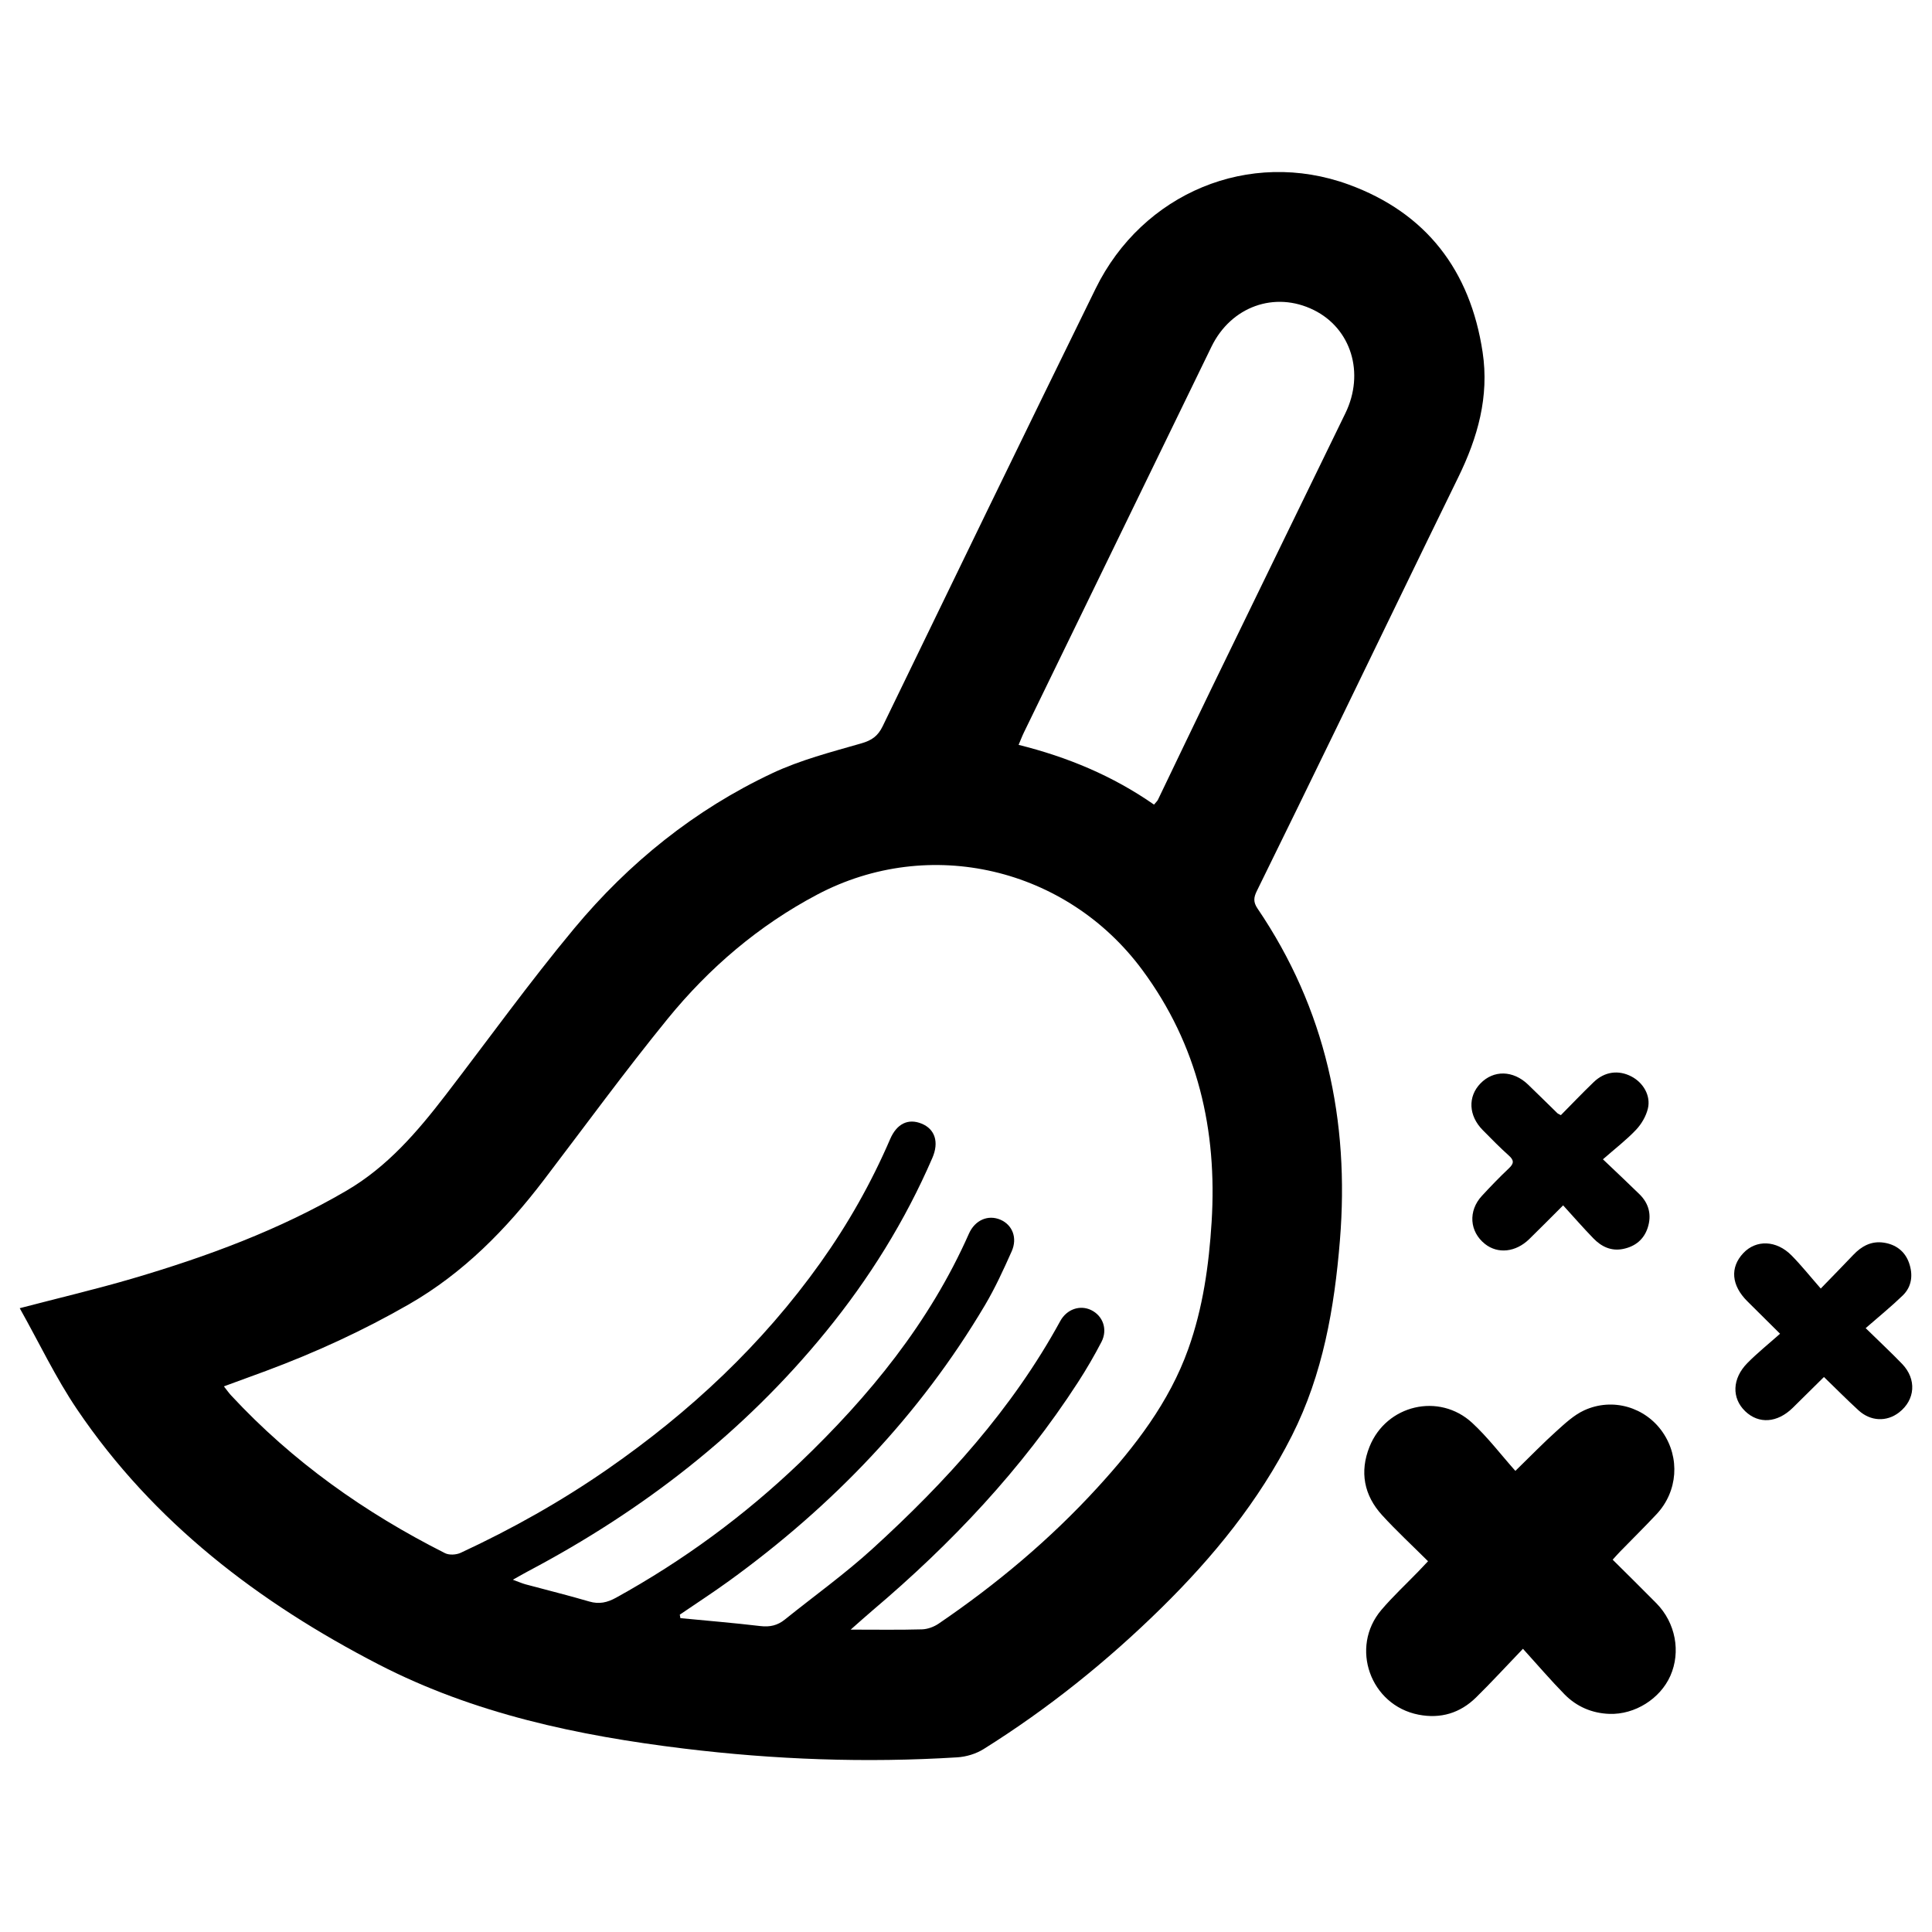
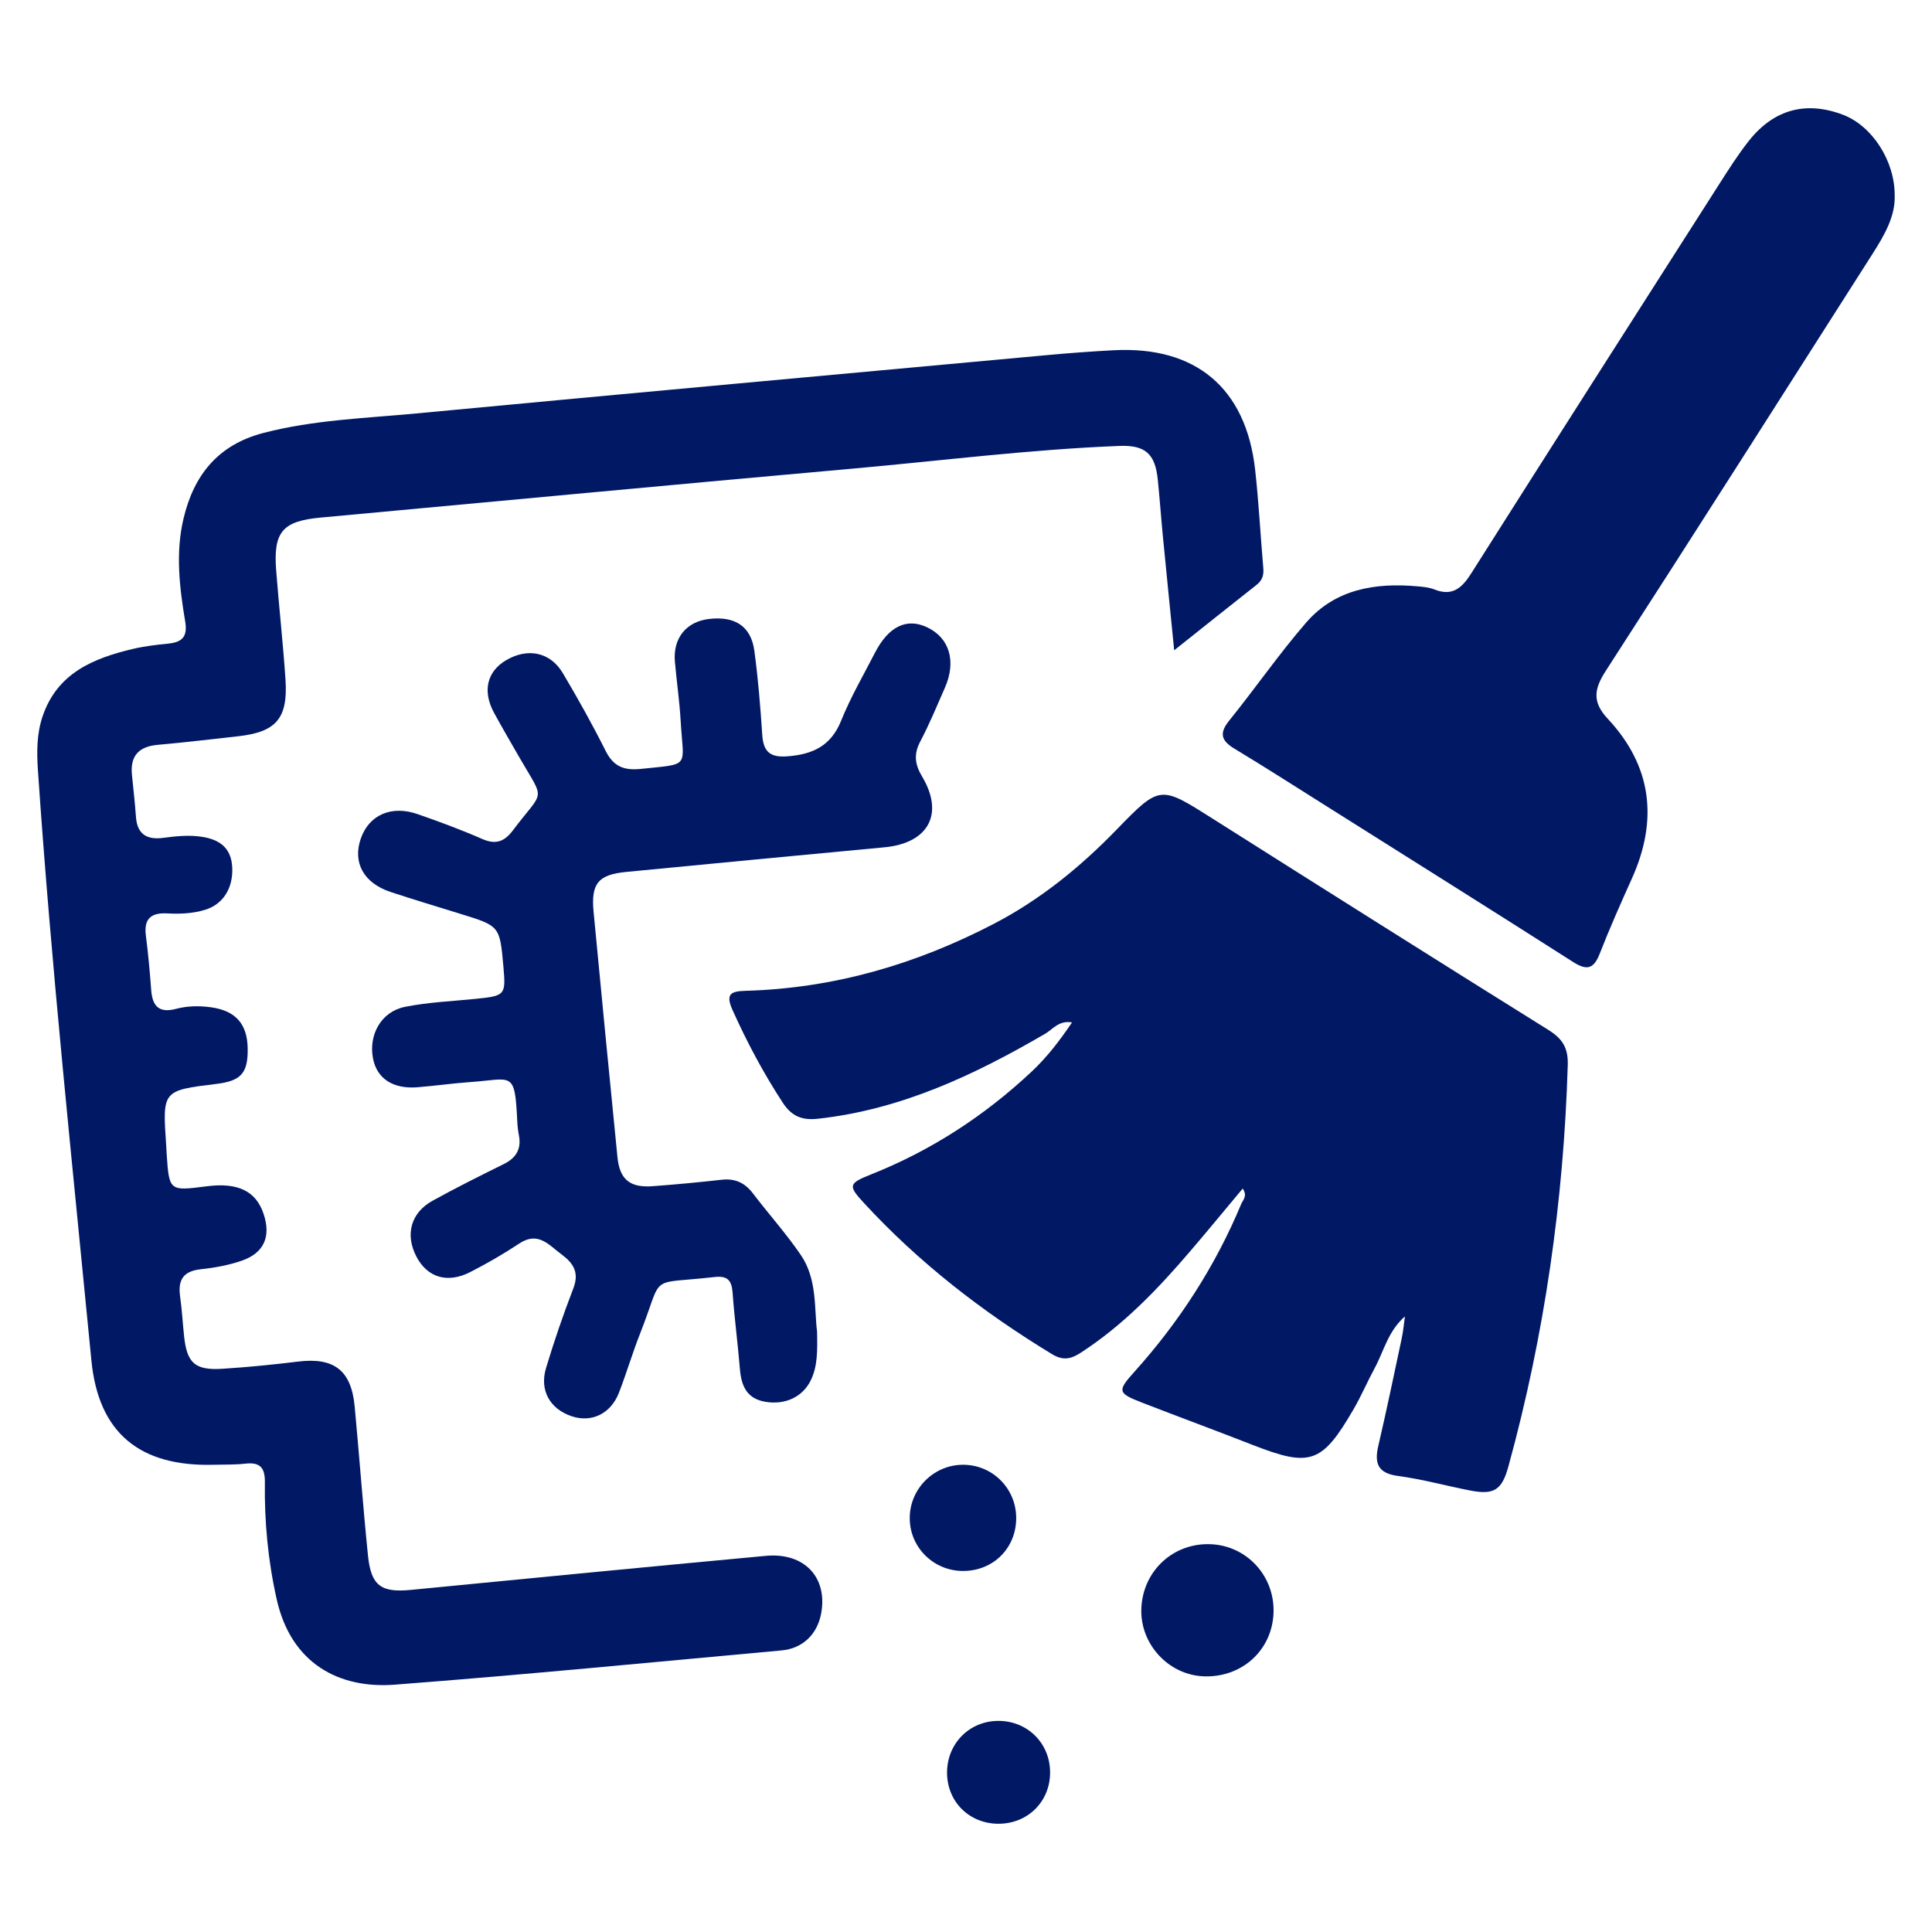
<svg xmlns="http://www.w3.org/2000/svg" version="1.1" id="Camada_1" x="0px" y="0px" viewBox="0 0 1080 1080" style="enable-background:new 0 0 1080 1080;" xml:space="preserve">
+   <style type="text/css">
+ 	.st0{fill:#011865;}
+ </style>
  <g>
-     <path d="M11.03,731.29c22.21-5.81,42.82-10.65,63.1-16.61c41.54-12.22,82.01-27.13,119.6-49.11c22.88-13.38,39.6-32.92,55.42-53.5   c23.88-31.07,46.78-62.95,71.83-93.05c30.53-36.69,67.35-66.39,110.73-86.79c15.75-7.41,32.98-11.85,49.81-16.69   c5.88-1.69,9.25-4.11,11.91-9.59c39.52-81.6,79.09-163.17,119.01-244.57c26.23-53.49,85.92-78.48,141.46-58.22   c43.36,15.82,68,48,74.89,93.68c3.76,24.92-2.75,47.76-13.59,69.92c-22.71,46.39-45.12,92.93-67.71,139.38   c-14.91,30.68-29.86,61.33-44.92,91.94c-1.73,3.53-2.09,6.13,0.37,9.75c38.13,56.16,51.54,118.57,46.08,185.55   c-3.08,37.78-9.49,74.8-26.81,109.12c-18.46,36.57-43.96,67.81-72.99,96.35c-30.33,29.81-63.33,56.32-99.38,78.9   c-4.23,2.65-9.69,4.3-14.69,4.61c-51.12,3.18-102.13,1.29-152.94-4.91c-59.18-7.22-117.17-19.46-170.62-47.05   C144.6,895.79,85.77,851,43.05,787.79C31.13,770.16,21.93,750.7,11.03,731.29z M380,902.61c0.12,0.65,0.23,1.29,0.35,1.94   c14.93,1.44,29.89,2.68,44.78,4.44c5.24,0.62,9.54-0.38,13.56-3.62c16.33-13.14,33.45-25.41,48.92-39.49   c41.07-37.39,78.2-78.21,105.08-127.4c3.66-6.69,11.1-9.16,17.31-6.12c6.59,3.22,9.33,10.84,5.7,17.83   c-4,7.7-8.39,15.23-13.1,22.51c-31.47,48.65-70.8,90.25-114.87,127.56c-3.71,3.14-7.31,6.41-12.2,10.71   c14.59,0,27.23,0.21,39.86-0.15c3.15-0.09,6.67-1.39,9.3-3.18c32.35-22.02,62.21-47.03,88.65-75.92   c21.13-23.09,40.23-47.74,50.91-77.63c8.18-22.88,11.55-46.84,13.05-71c3.19-51.36-7.62-98.81-38.76-140.9   c-42.27-57.15-118.91-75.28-181.69-42.12c-32.68,17.26-60.42,40.96-83.61,69.43c-23.94,29.39-46.3,60.06-69.3,90.21   c-21,27.53-44.88,51.87-75.21,69.33c-25.6,14.73-52.31,26.99-79.95,37.28c-7.64,2.84-15.32,5.62-23.62,8.67   c1.75,2.2,2.8,3.73,4.05,5.07c34.28,36.94,74.73,65.56,119.56,88.17c2.33,1.18,6.27,0.95,8.73-0.19   c28.69-13.31,56.17-28.76,82.18-46.81c46.01-31.93,86.38-69.61,118.97-115.39c15.43-21.67,28.42-44.65,38.94-69.06   c3.73-8.65,10.08-11.71,17.59-8.66c7.48,3.04,9.84,10.32,6.02,19.15c-15.24,35.25-35.36,67.55-59.6,97.25   c-45.95,56.33-102.23,99.91-166.3,133.76c-2.53,1.34-5.01,2.79-8.6,4.8c3.22,1.18,5.12,2.04,7.12,2.58   c11.85,3.21,23.79,6.13,35.57,9.59c5.55,1.63,10.05,0.6,15.02-2.14c37.51-20.71,71.74-45.86,102.68-75.46   c38.89-37.2,72.54-78.31,94.54-128.01c3.4-7.67,10.77-10.77,17.65-7.8c6.64,2.87,9.61,10.15,6.25,17.68   c-4.57,10.24-9.26,20.51-14.97,30.14C514,791.3,465.4,841.84,407.56,883.74C398.55,890.27,389.19,896.33,380,902.61z M645.1,449.78   c1.15-1.4,1.83-1.96,2.18-2.68c10.02-20.79,19.93-41.63,30.01-62.39c24.89-51.26,49.86-102.47,74.79-153.71   c10.92-22.45,3.27-47.36-17.7-57.71c-21.77-10.74-46.23-1.97-57.17,20.53c-34.93,71.81-69.85,143.63-104.75,215.45   c-1.06,2.17-1.91,4.44-3.05,7.11C596.95,423.25,622.02,433.72,645.1,449.78z" />
-     <path d="M798.28,872.74c-8.95-8.92-17.66-16.97-25.63-25.69c-10.19-11.14-12.71-24.3-7.06-38.37c9.4-23.38,38.88-30.38,57.39-13.27   c8.67,8.02,15.91,17.59,24.12,26.83c9.01-8.78,15.72-15.72,22.88-22.15c4.82-4.33,9.79-9.03,15.56-11.69   c15.92-7.33,34.28-1.79,43.93,12.27c9.76,14.22,8.46,33.03-3.38,45.7c-6.66,7.12-13.61,13.96-20.41,20.94   c-1.3,1.33-2.52,2.74-4.19,4.56c8.34,8.3,16.48,16.27,24.46,24.39c10.71,10.89,13.75,27.12,7.78,40.56   c-5.68,12.78-19.8,21.75-34.09,21.25c-9.69-0.34-18.28-4.03-25.05-10.91c-7.7-7.84-14.85-16.22-23.25-25.48   c-9.9,10.31-17.85,19.01-26.26,27.25c-8.91,8.72-19.76,11.99-32.12,9.58c-26.94-5.25-38.55-37.64-20.76-58.56   c6.44-7.57,13.78-14.37,20.7-21.53C794.5,876.76,796.07,875.08,798.28,872.74z" />
-     <path d="M872.53,623.38c6.18-6.25,12.15-12.51,18.38-18.5c6.14-5.9,13.88-6.88,21.09-3.11c6.6,3.45,10.91,10.73,9.18,17.92   c-1.03,4.28-3.58,8.66-6.63,11.88c-5.36,5.66-11.62,10.45-18.5,16.49c7.98,7.61,14.29,13.5,20.45,19.55   c5.33,5.24,6.86,11.69,4.58,18.71c-2.14,6.55-6.98,10.47-13.75,11.85c-6.68,1.36-12.12-1.29-16.59-5.89   c-5.72-5.89-11.12-12.09-16.94-18.48c-7.3,7.28-13.07,13.14-18.96,18.88c-7.55,7.35-17.53,8.4-24.71,2.72   c-8.69-6.88-9.53-18.48-1.75-26.9c4.88-5.29,9.9-10.49,15.13-15.43c2.86-2.7,2.91-4.47-0.08-7.13c-5.05-4.51-9.8-9.38-14.56-14.2   c-7.96-8.05-8.45-18.69-1.3-26.08c7.37-7.62,18.26-7.4,26.6,0.6c5.5,5.28,10.91,10.67,16.38,15.99   C870.81,622.53,871.24,622.66,872.53,623.38z" />
-     <path d="M1019.6,769.75c-6.11,6.04-11.77,11.68-17.48,17.27c-8.61,8.42-18.95,9.14-26.52,1.89c-7.64-7.32-7.38-18.28,1.22-26.98   c5.62-5.69,11.91-10.73,18.24-16.36c-7.19-7.13-12.73-12.63-18.27-18.13c-8.97-8.9-9.82-18.92-2.27-26.94   c7.16-7.61,18.51-7.27,26.97,1.3c5.48,5.56,10.37,11.7,16.32,18.5c7.15-7.38,12.73-13.04,18.19-18.81   c4.63-4.89,10.07-7.85,16.92-6.86c6.8,0.98,11.92,4.79,14.22,11.27c2.33,6.57,1.69,13.26-3.53,18.31   c-6.37,6.16-13.28,11.76-20.69,18.23c8.09,7.92,14.4,13.79,20.37,19.99c8.24,8.55,7.38,20.11-1.74,27.16   c-6.88,5.31-15.85,5-22.63-1.21C1032.4,782.41,1026.18,776.12,1019.6,769.75z" />
+     <path class="st0" d="M785.37,735.87c-9.48,8.32-11.73,19.32-16.89,28.86c-4.11,7.59-7.49,15.58-11.82,23.03   c-17.68,30.43-24.2,32.56-56.54,19.92c-20.48-8-41.1-15.61-61.6-23.56c-13.71-5.32-14.09-6.49-4.51-17.14   c25.18-28,45.35-59.15,59.83-93.92c0.96-2.3,3.67-4.41,0.85-8.66c-9.99,11.94-19.59,23.64-29.43,35.13   c-18.19,21.26-37.44,41.33-61.17,56.69c-5.62,3.64-9.98,4.42-16.04,0.74c-38.85-23.61-74.45-51.16-105.29-84.68   c-8.69-9.45-8.44-10.76,3.96-15.69c33.65-13.36,63.44-32.71,89.83-57.42c8.56-8.01,15.62-17.12,22.72-27.63   c-7.38-1.26-10.69,3.81-14.94,6.29c-39.66,23.11-80.62,42.46-127.09,47.55c-9.04,0.99-14.75-1.43-19.7-9.01   c-10.77-16.49-19.95-33.72-28.02-51.68c-4.06-9.03-1.1-10.59,7.27-10.82c49.22-1.38,95.19-14.77,138.76-37.45   c26.14-13.61,48.43-31.8,68.83-52.86c24.11-24.88,24.33-24.38,53.43-5.97c62.44,39.51,124.94,78.95,187.63,118.07   c7.84,4.89,11.24,9.88,10.95,19.65c-2.29,76.14-13,150.97-33.18,224.44c-3.6,13.1-7.96,16.05-21.23,13.48   c-13.48-2.61-26.8-6.33-40.38-8.14c-11.36-1.51-13.42-6.94-11.1-16.91c4.62-19.88,8.79-39.87,13.03-59.84   C784.42,744.25,784.77,740.04,785.37,735.87z" />
+     <path class="st0" d="M656.38,363.52c-2.24-22.58-4.33-43.13-6.32-63.7c-1.02-10.56-1.77-21.15-2.85-31.7   c-1.46-14.35-6.9-19.41-21.45-18.84c-49.93,1.94-99.51,8.27-149.23,12.7c-99.09,8.83-198.13,18.23-297.19,27.34   c-21.35,1.96-26.62,7.89-24.96,29.49c1.56,20.37,3.85,40.69,5.21,61.07c1.45,21.81-5.24,29.39-26.69,31.72   c-14.85,1.62-29.69,3.46-44.57,4.75c-10.73,0.93-15.67,6.13-14.56,16.93c0.8,7.82,1.67,15.63,2.24,23.47   c0.71,9.76,6.28,12.8,15.22,11.62c7.02-0.92,13.99-1.68,21.13-0.67c10.23,1.45,16.9,6.11,17.46,17.13   c0.59,11.72-5.19,20.73-15.21,23.77c-6.87,2.08-13.96,2.39-21.04,2c-9.05-0.51-13.25,2.9-12.02,12.44   c1.31,10.13,2.21,20.32,2.98,30.5c0.67,8.91,4.4,12.92,13.78,10.44c6.5-1.72,13.22-1.83,19.92-0.86   c13.54,1.96,20.04,9.35,20.23,23.03c0.19,13.74-3.68,18.09-17.55,19.78c-30.14,3.67-30.14,3.67-28.01,34.31   c0.11,1.57,0.16,3.14,0.26,4.71c1.42,20.9,1.42,20.9,22.43,18.19c17.36-2.24,27.48,2.66,31.74,15.37   c4.25,12.66,0.37,21.88-12.21,26.23c-7.36,2.54-15.24,3.98-23,4.8c-9.79,1.04-12.71,6.09-11.44,15.17   c1.03,7.39,1.44,14.86,2.23,22.28c1.61,15.03,6.12,19.13,21.48,18.16c14.12-0.9,28.23-2.3,42.27-4.02   c19.99-2.45,29.7,4.84,31.6,25.04c2.62,27.77,4.61,55.61,7.44,83.36c1.73,17,7.39,20.85,23.99,19.23   c66.13-6.46,132.27-12.88,198.43-19.03c21.43-1.99,34.55,11.95,30.95,32c-2.1,11.7-10.2,19.77-22.2,20.87   c-72.05,6.59-144.07,13.62-216.2,19.14c-31.14,2.38-57.87-11.77-65.95-47.53c-4.88-21.6-6.95-43.46-6.65-65.51   c0.11-8.39-2.76-11.42-10.99-10.5c-5.84,0.65-11.78,0.45-17.68,0.61c-41.05,1.12-64.36-17.56-68.31-58.34   c-10.65-109.9-22.41-219.7-29.89-329.88c-0.69-10.22-0.71-20.45,2.67-30.32c8.2-24,28.25-32.28,50.38-37.51   c6.48-1.53,13.17-2.32,19.81-2.98c7.83-0.78,10.88-3.89,9.46-12.38c-3.17-19.01-5.48-38.21-0.96-57.39   c5.76-24.47,19.35-41.4,44.73-48c28.01-7.29,56.76-8.18,85.28-10.88c117.81-11.13,235.66-21.87,353.5-32.69   c12.14-1.11,24.3-2.01,36.48-2.65c45.86-2.43,73.96,21.12,79.07,66.7c2.05,18.34,2.98,36.81,4.58,55.2   c0.34,3.89-0.62,6.77-3.75,9.23C687.66,338.57,672.97,350.32,656.38,363.52z" />
+     <path class="st0" d="M1059.15,109.38c0.36,11.54-5.75,22.11-12.32,32.42c-49.63,77.82-99.14,155.73-149.22,233.26   c-6.58,10.18-7.59,17.39,1.09,26.68c24.72,26.44,28.29,56.53,13.58,89.27c-6.28,13.96-12.5,27.96-18.07,42.21   c-3.35,8.56-7.22,9.39-14.84,4.53c-45.66-29.13-91.55-57.92-137.38-86.79c-17.27-10.88-34.46-21.89-51.92-32.44   c-7.44-4.49-8.66-8.62-2.91-15.74c14.56-18.03,27.78-37.18,42.92-54.68c16.31-18.84,38.69-22.46,62.39-20.33   c3.12,0.28,6.39,0.56,9.25,1.7c10.18,4.07,15.5-0.72,20.77-9.05c46.01-72.67,92.33-145.14,138.64-217.61   c5.28-8.26,10.56-16.6,16.65-24.26c13.97-17.56,32.04-22.23,52.6-14.34C1046.49,70.39,1059.27,89.86,1059.15,109.38z" />
+     <path class="st0" d="M456.75,744.4c0.22,10.85,0.27,19.13-3.35,26.85c-4.49,9.58-14.36,14.24-25.53,12.37   c-10.63-1.78-13.53-9.14-14.29-18.64c-1.14-14.09-3.04-28.12-4.04-42.21c-0.49-6.92-2.7-9.75-10.14-8.9   c-38.08,4.33-28.08-2.6-41.52,31.43c-4.32,10.93-7.63,22.26-11.88,33.23c-4.57,11.79-15.33,16.9-26.45,13.16   c-12.1-4.07-18.08-14.44-14.31-26.96c4.52-15.02,9.62-29.9,15.26-44.53c3.4-8.81,0.1-14.03-6.6-18.99   c-7.13-5.27-13.04-13.07-23.6-6.09c-8.82,5.84-18.04,11.18-27.46,15.99c-12.76,6.51-23.95,3.02-30.04-8.61   c-6.43-12.27-3.2-24.54,8.99-31.27c13.06-7.22,26.43-13.89,39.82-20.51c6.96-3.44,9.95-8.46,8.45-16.16   c-0.53-2.69-0.8-5.45-0.93-8.19c-1.35-28.21-2.75-23.13-26.37-21.47c-9.8,0.69-19.54,2.09-29.33,2.88   c-13.7,1.11-22.71-4.81-24.9-16.01c-2.6-13.34,4.55-26.28,17.87-28.94c13.04-2.61,26.5-3.13,39.78-4.49   c16.2-1.67,16.62-2.12,15.24-17.83c-2.02-22.86-2.02-22.84-23.69-29.55c-13.13-4.07-26.31-8.01-39.36-12.33   c-15.12-5.01-21.37-16.51-16.66-29.92c4.6-13.12,16.99-18.71,31.64-13.64c12.24,4.24,24.42,8.76,36.28,13.95   c7.61,3.32,12.4,1.39,17.12-4.88c17.68-23.5,18.14-15.41,3.44-41c-4.69-8.17-9.45-16.31-13.97-24.58   c-6.64-12.13-4.05-23.17,6.72-29.5c12.06-7.09,24.69-4.57,31.69,7.23c8.41,14.17,16.47,28.6,23.85,43.33   c4.4,8.79,10.11,11.2,19.79,10.2c28.19-2.94,23.73-0.37,22.2-27.13c-0.63-10.97-2.24-21.87-3.2-32.82   c-1.15-13.03,6.3-22.31,18.9-23.84c14.6-1.78,23.65,3.99,25.51,17.71c2.11,15.55,3.39,31.24,4.41,46.9   c0.61,9.36,4.15,12.91,13.99,12.16c14.16-1.08,24.41-5.74,30.12-19.92c5.26-13.07,12.43-25.38,18.89-37.95   c7.56-14.69,17.63-19.62,28.96-14.37c12.7,5.88,16.7,19.06,10.14,33.94c-4.43,10.05-8.61,20.25-13.73,29.95   c-3.78,7.15-3.06,12.83,1.01,19.66c12.49,20.95,3.49,37.24-21.07,39.54c-48.13,4.49-96.25,9.12-144.37,13.77   c-15.57,1.5-19.72,6.44-18.22,22.24c4.34,45.74,8.8,91.46,13.35,137.17c1.24,12.46,6.93,17.2,19.59,16.27   c12.93-0.94,25.85-2.19,38.73-3.62c7.4-0.82,12.85,1.68,17.34,7.55c8.82,11.55,18.58,22.44,26.77,34.41   C456.93,715.05,455.1,731.49,456.75,744.4z" />
+     <path class="st0" d="M711.92,901.32c-0.62,20.88-17.35,36.37-38.64,35.77c-19.94-0.56-36.09-17.98-35.26-38.02   c0.87-20.96,17.83-36.67,38.7-35.85C696.91,864,712.52,880.9,711.92,901.32z" />
+     <path class="st0" d="M568.06,848.29c0.17,16.93-12.67,29.87-29.66,29.89c-16.2,0.02-29.39-12.68-29.84-28.71   c-0.46-16.49,12.75-30.34,29.24-30.65C554.37,818.5,567.89,831.67,568.06,848.29z" />
+     <path class="st0" d="M557.77,961.99c16.4-0.18,29.14,12.31,29.24,28.65c0.1,16.4-12.48,28.92-28.98,28.85   c-16.04-0.06-28.31-12.06-28.62-27.97C529.1,975.11,541.52,962.17,557.77,961.99z" />
  </g>
</svg>
